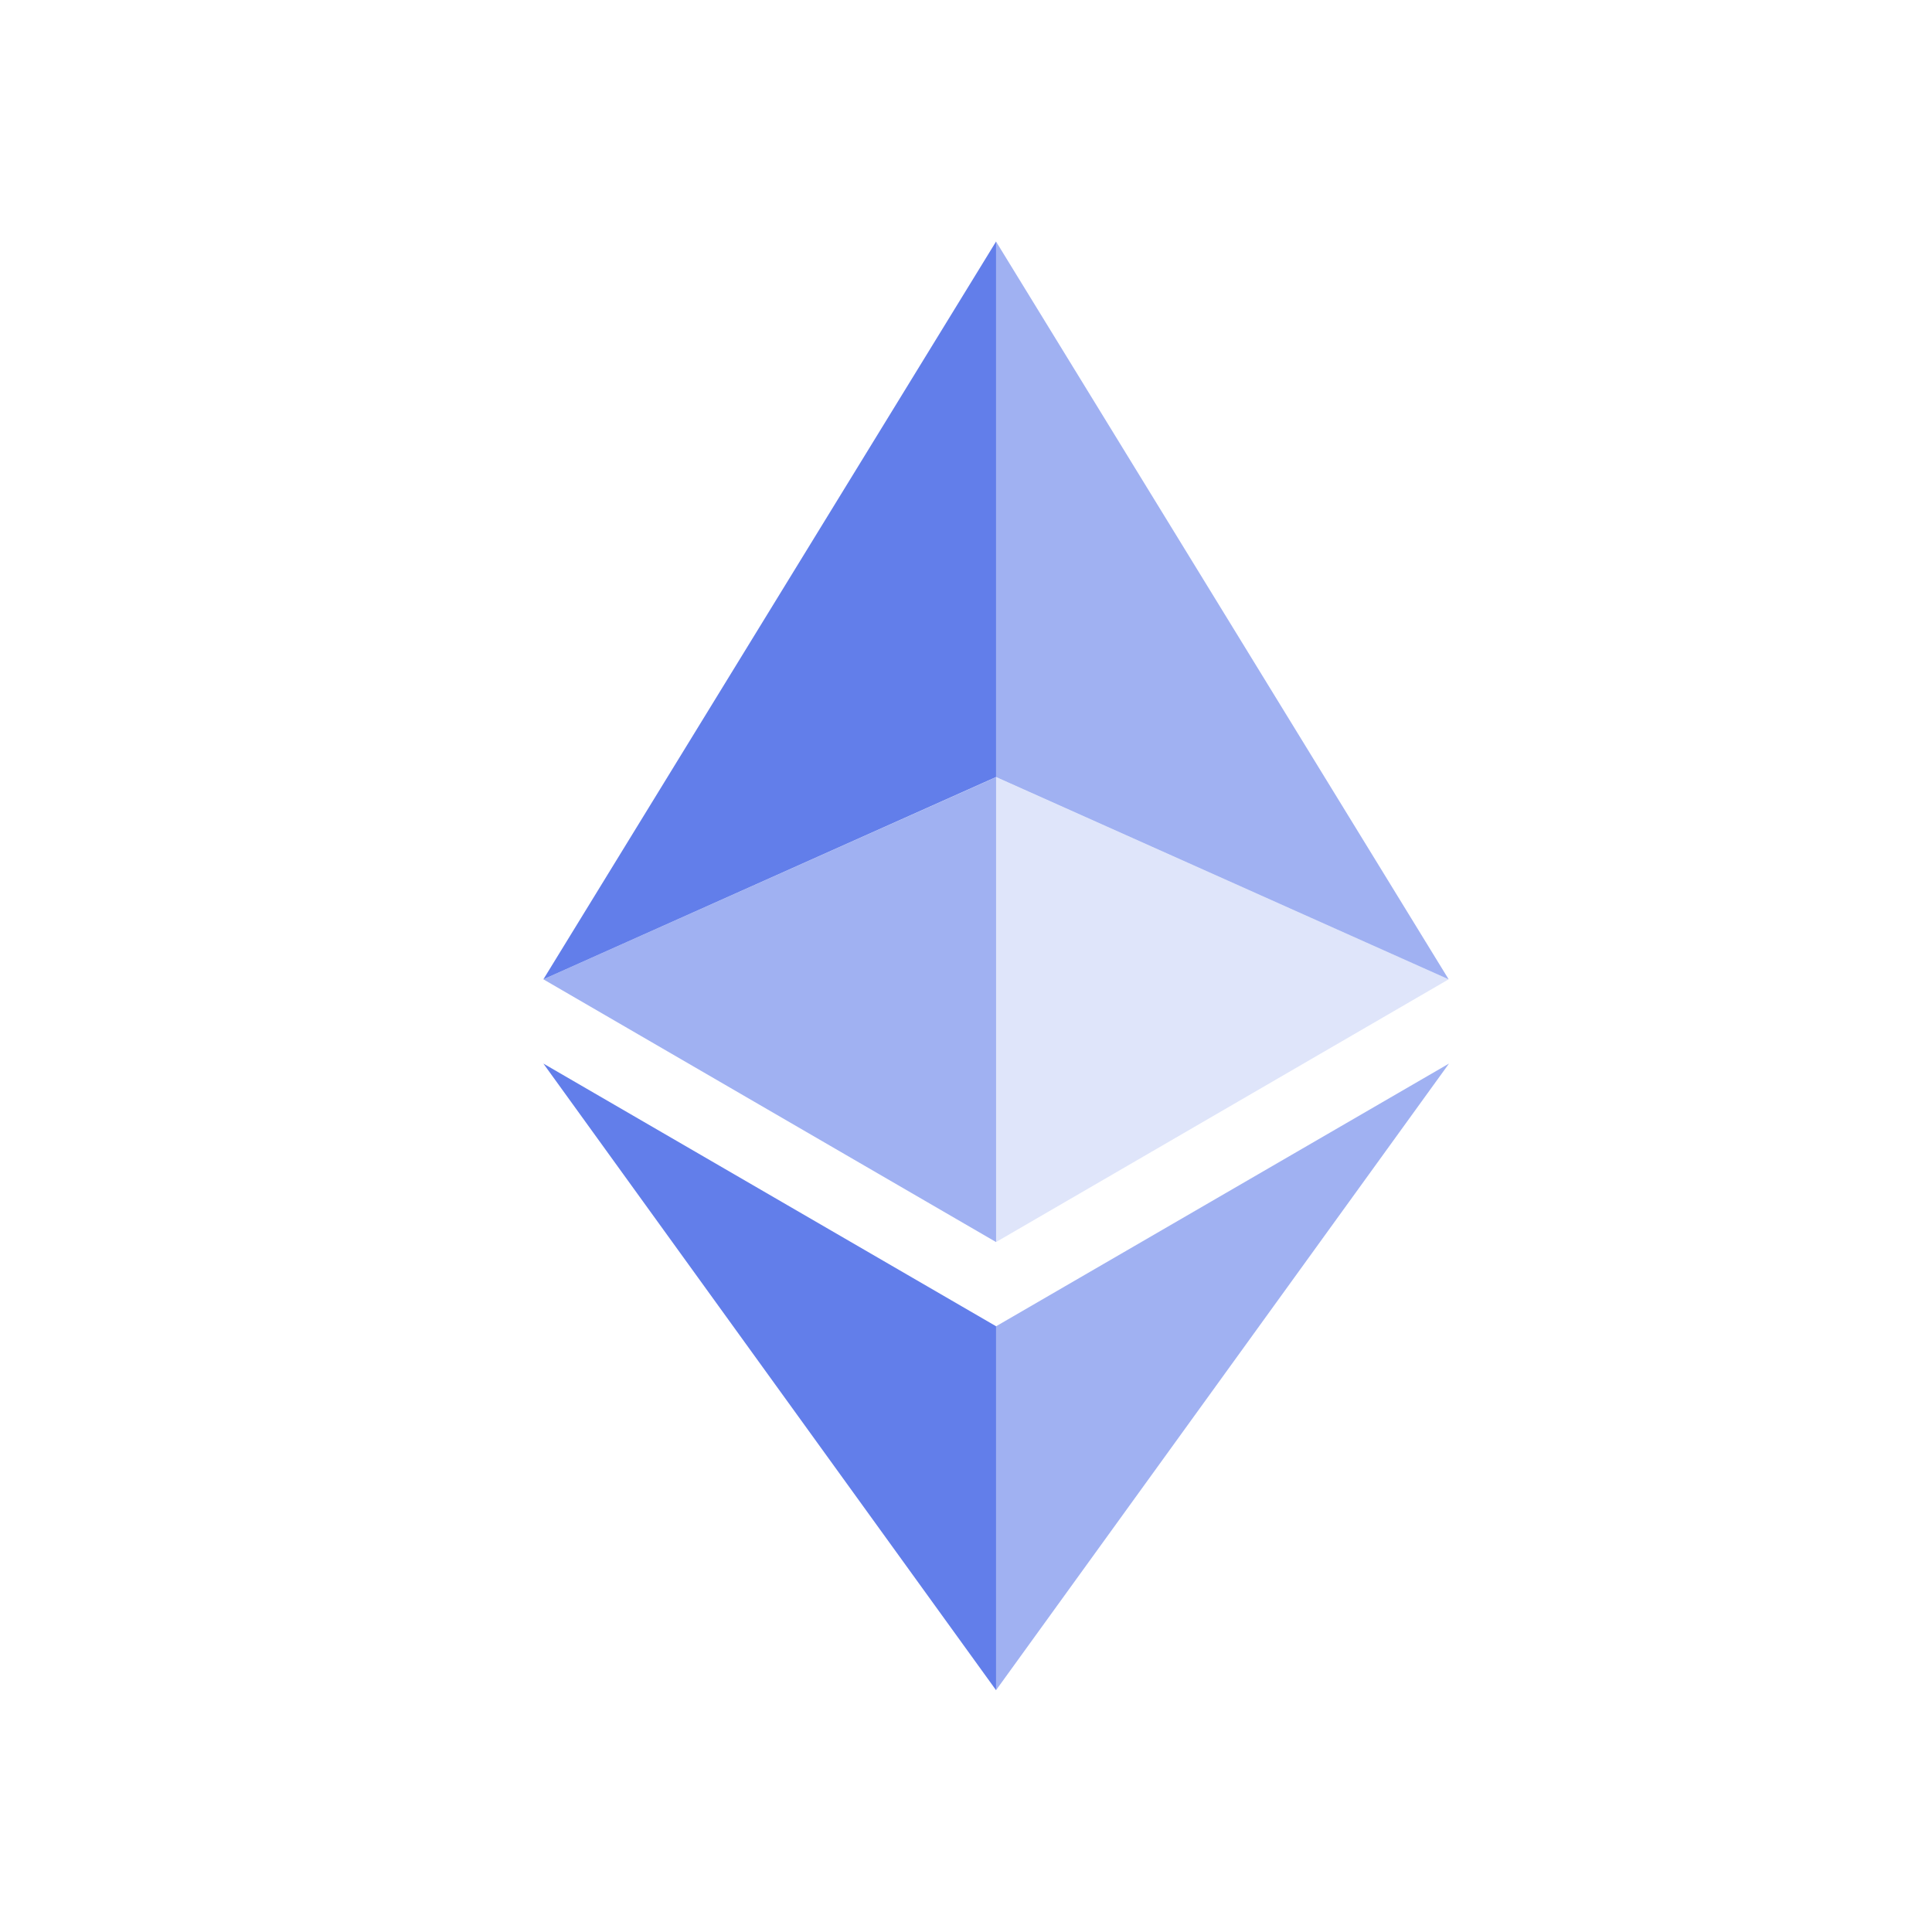
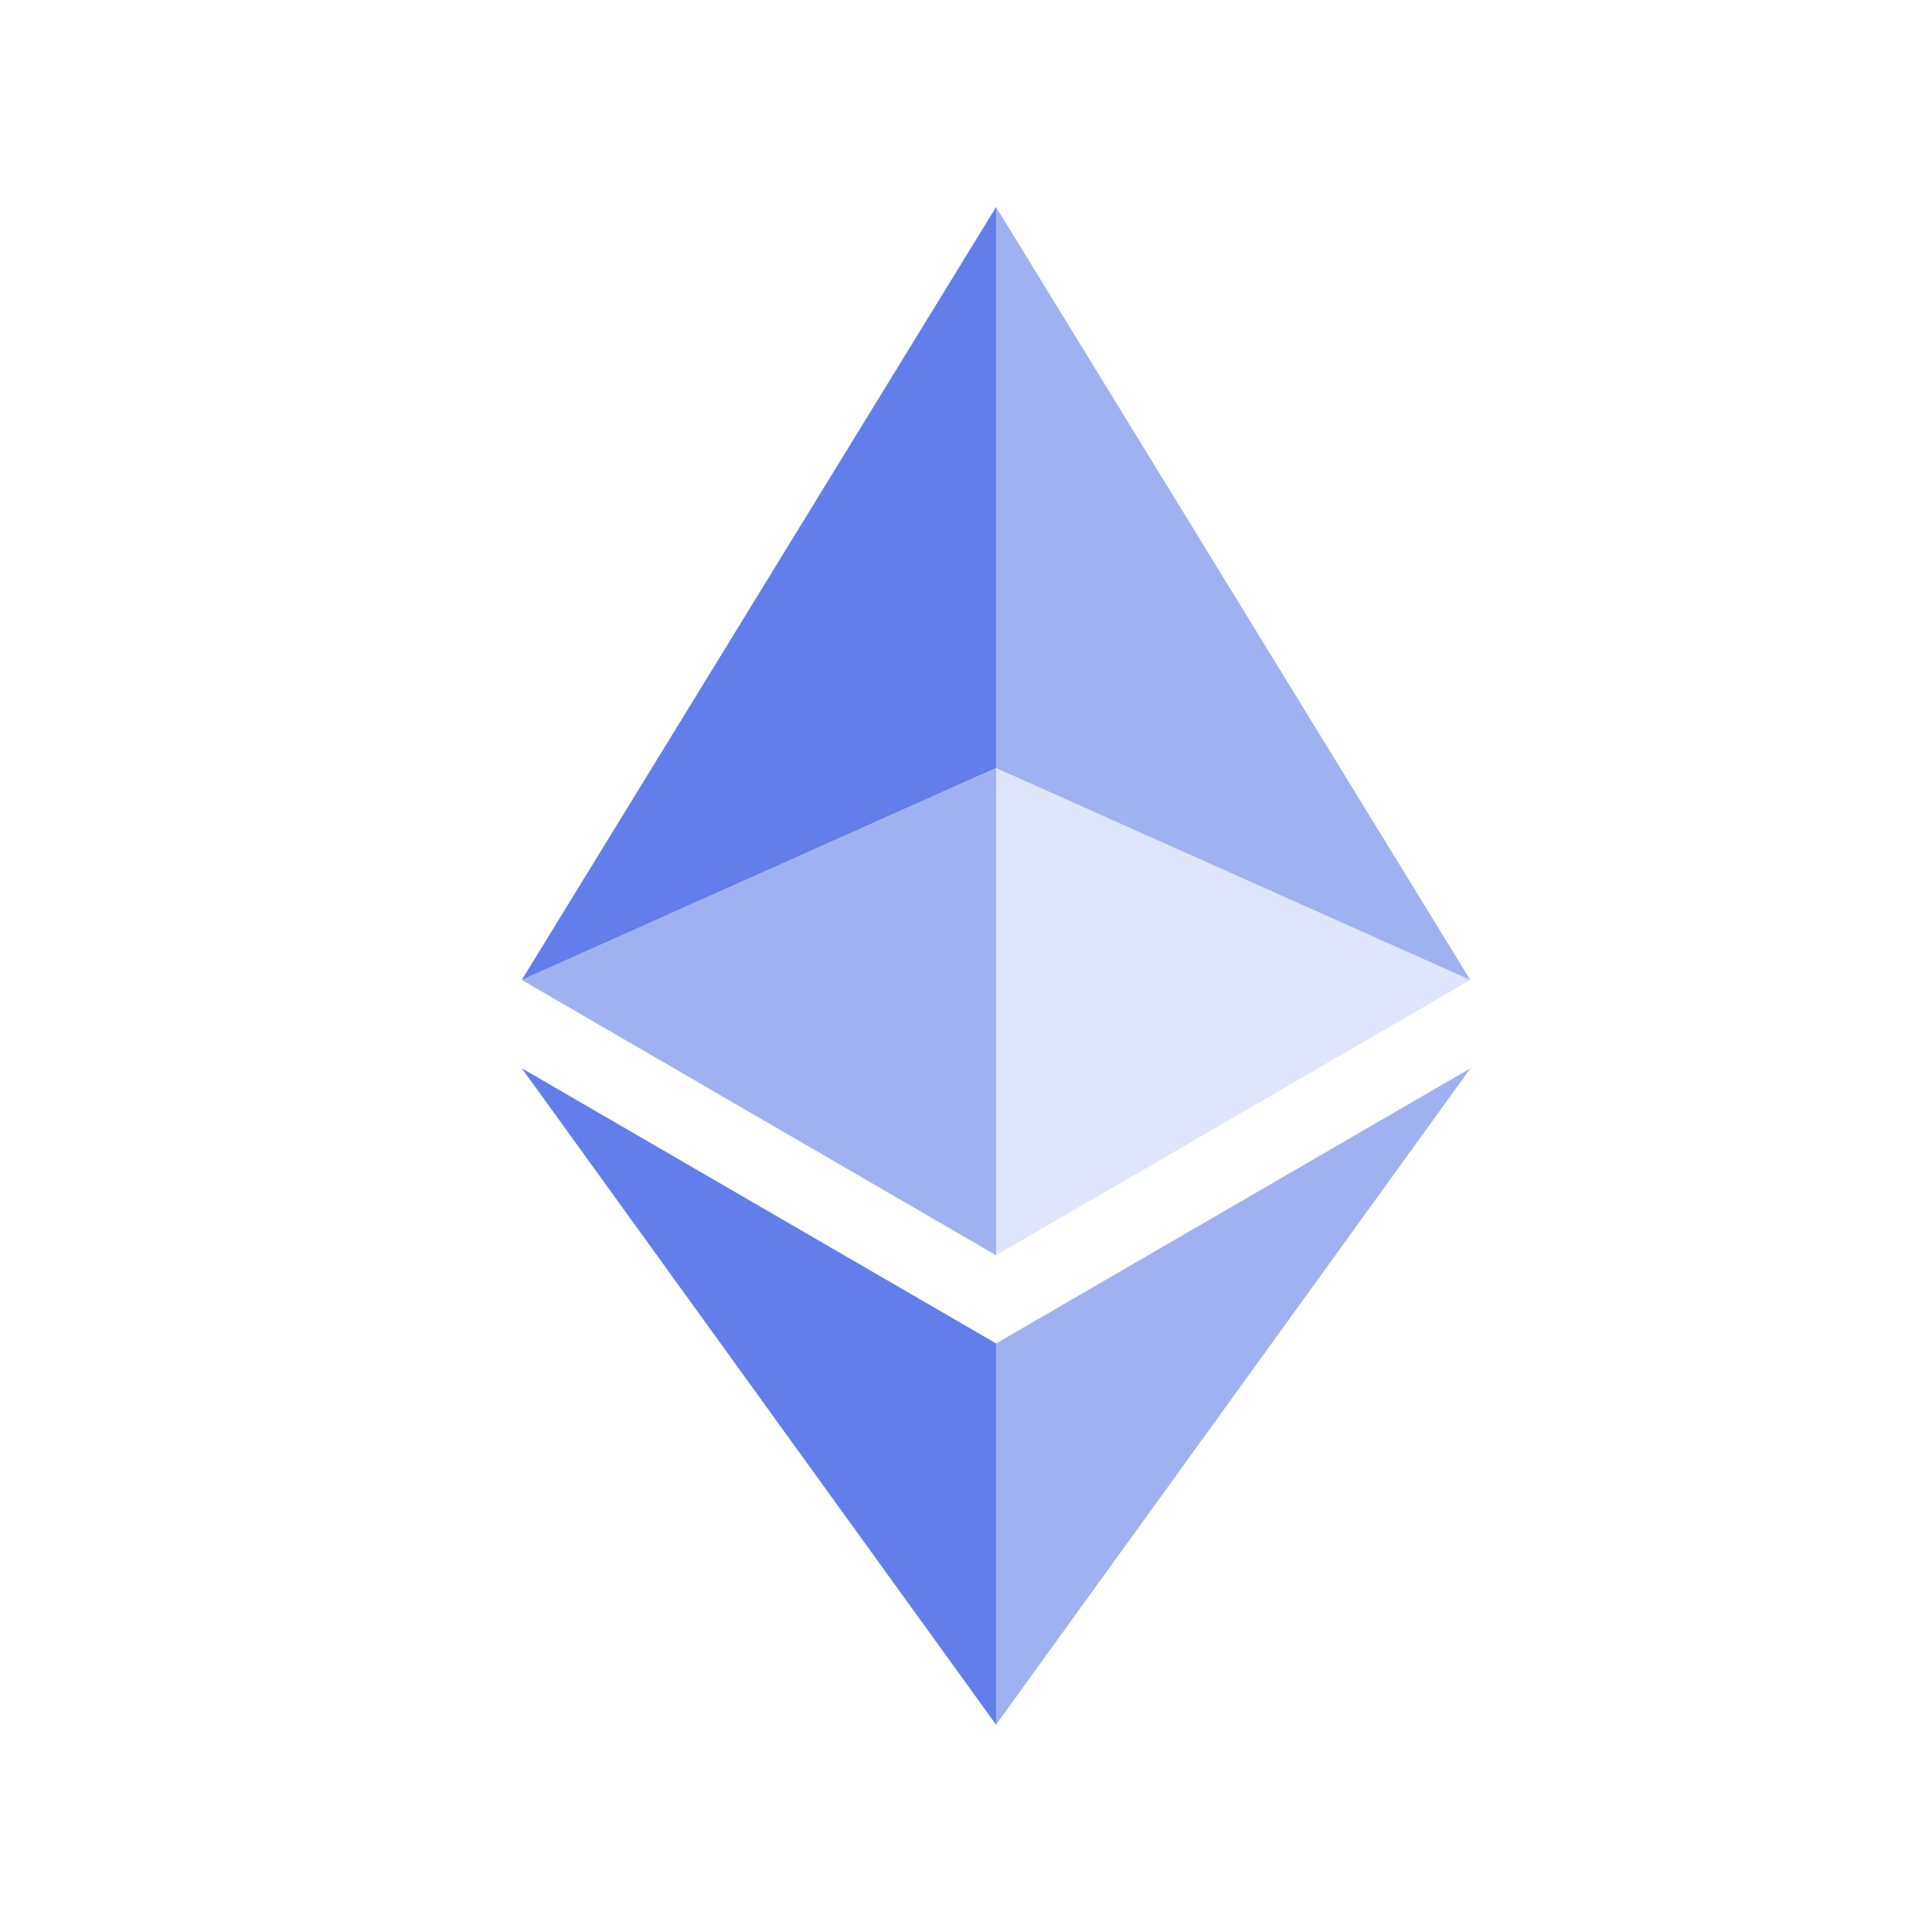
<svg xmlns="http://www.w3.org/2000/svg" width="28" height="28" viewBox="0 0 28 28" fill="none">
-   <path d="M14.435 3.5V11.261L20.995 14.193L14.435 3.5Z" fill="#627EEA" fill-opacity="0.602" />
-   <path d="M14.436 3.5L7.875 14.193L14.436 11.261V3.5Z" fill="#627EEA" />
-   <path d="M14.435 19.222V24.496L21 15.414L14.435 19.222Z" fill="#627EEA" fill-opacity="0.602" />
-   <path d="M14.436 24.496V19.221L7.875 15.414L14.436 24.496Z" fill="#627EEA" />
-   <path d="M14.435 18.001L20.995 14.193L14.435 11.263V18.001Z" fill="#627EEA" fill-opacity="0.2" />
-   <path d="M7.875 14.193L14.436 18.001V11.263L7.875 14.193Z" fill="#627EEA" fill-opacity="0.602" />
+   <path d="M14.435 3V11.131L21.308 14.202L14.435 3Z" fill="#627EEA" fill-opacity="0.602" />
+   <path d="M14.436 3L7.562 14.202L14.436 11.131V3Z" fill="#627EEA" />
+   <path d="M14.435 19.471V24.996L21.312 15.482L14.435 19.471Z" fill="#627EEA" fill-opacity="0.602" />
+   <path d="M14.436 24.996V19.47L7.562 15.482L14.436 24.996Z" fill="#627EEA" />
+   <path d="M14.435 18.192L21.308 14.202L14.435 11.133V18.192Z" fill="#627EEA" fill-opacity="0.2" />
+   <path d="M7.562 14.202L14.436 18.192V11.133L7.562 14.202Z" fill="#627EEA" fill-opacity="0.602" />
</svg>
